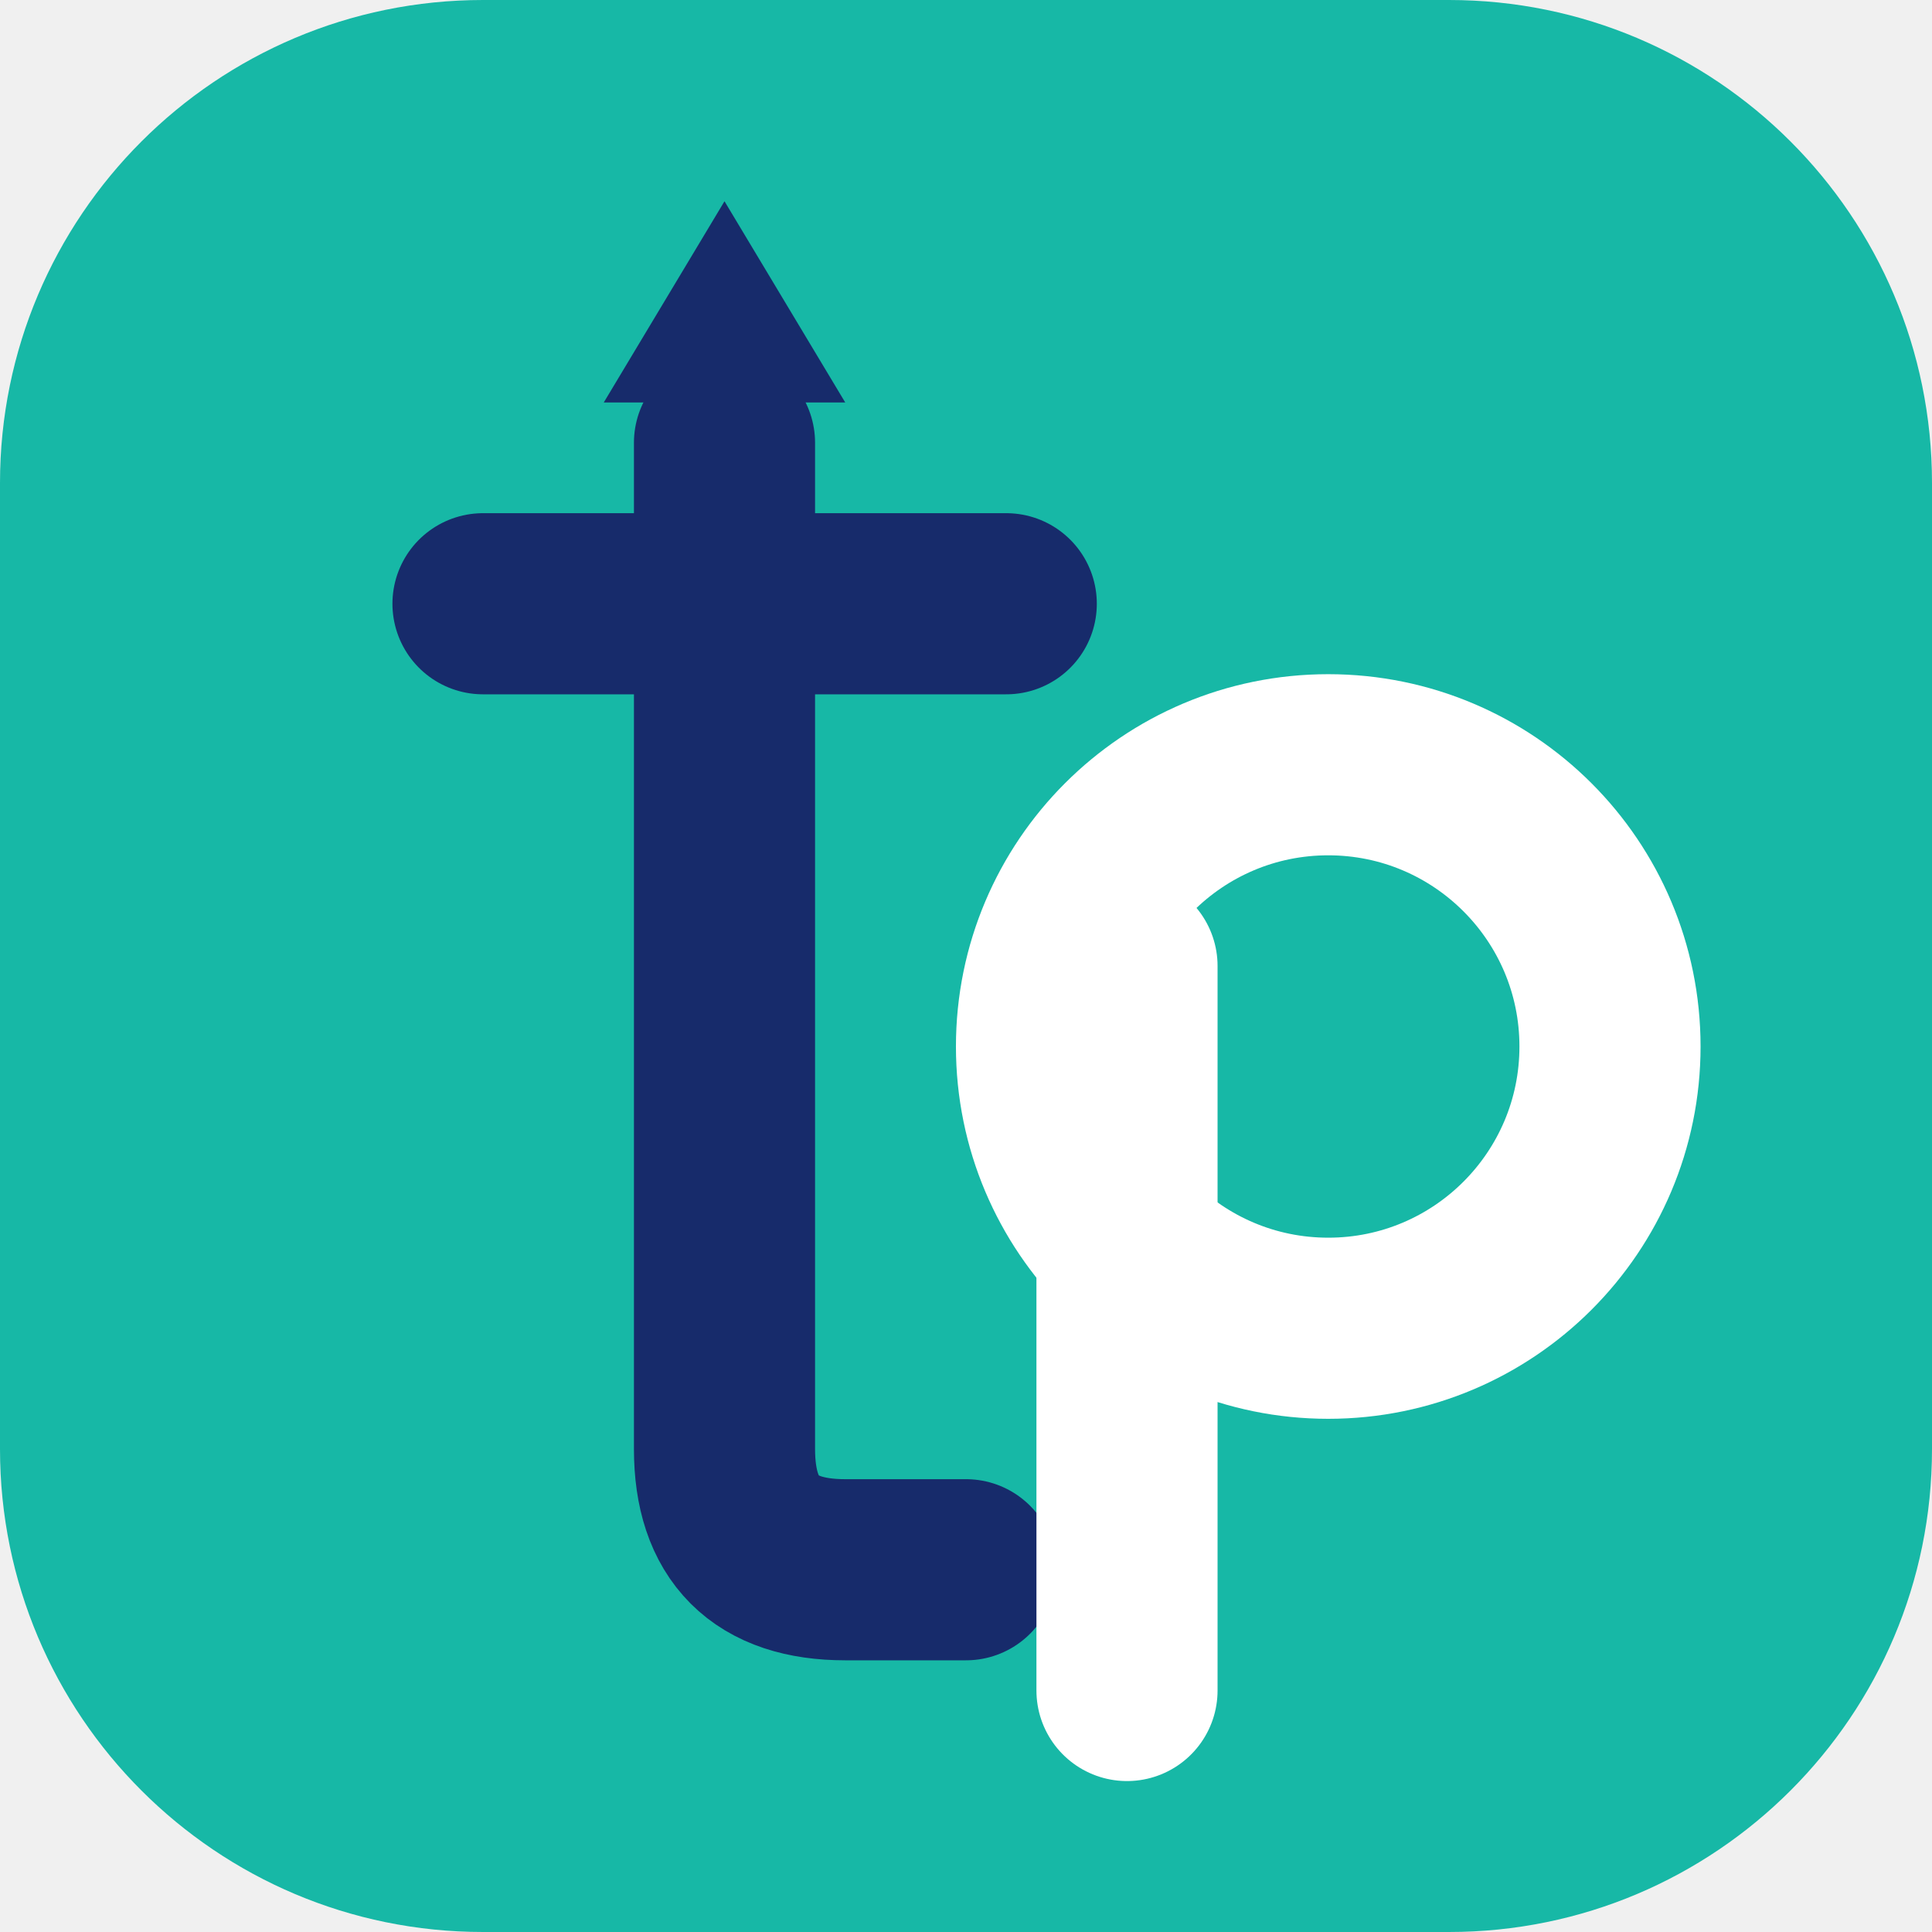
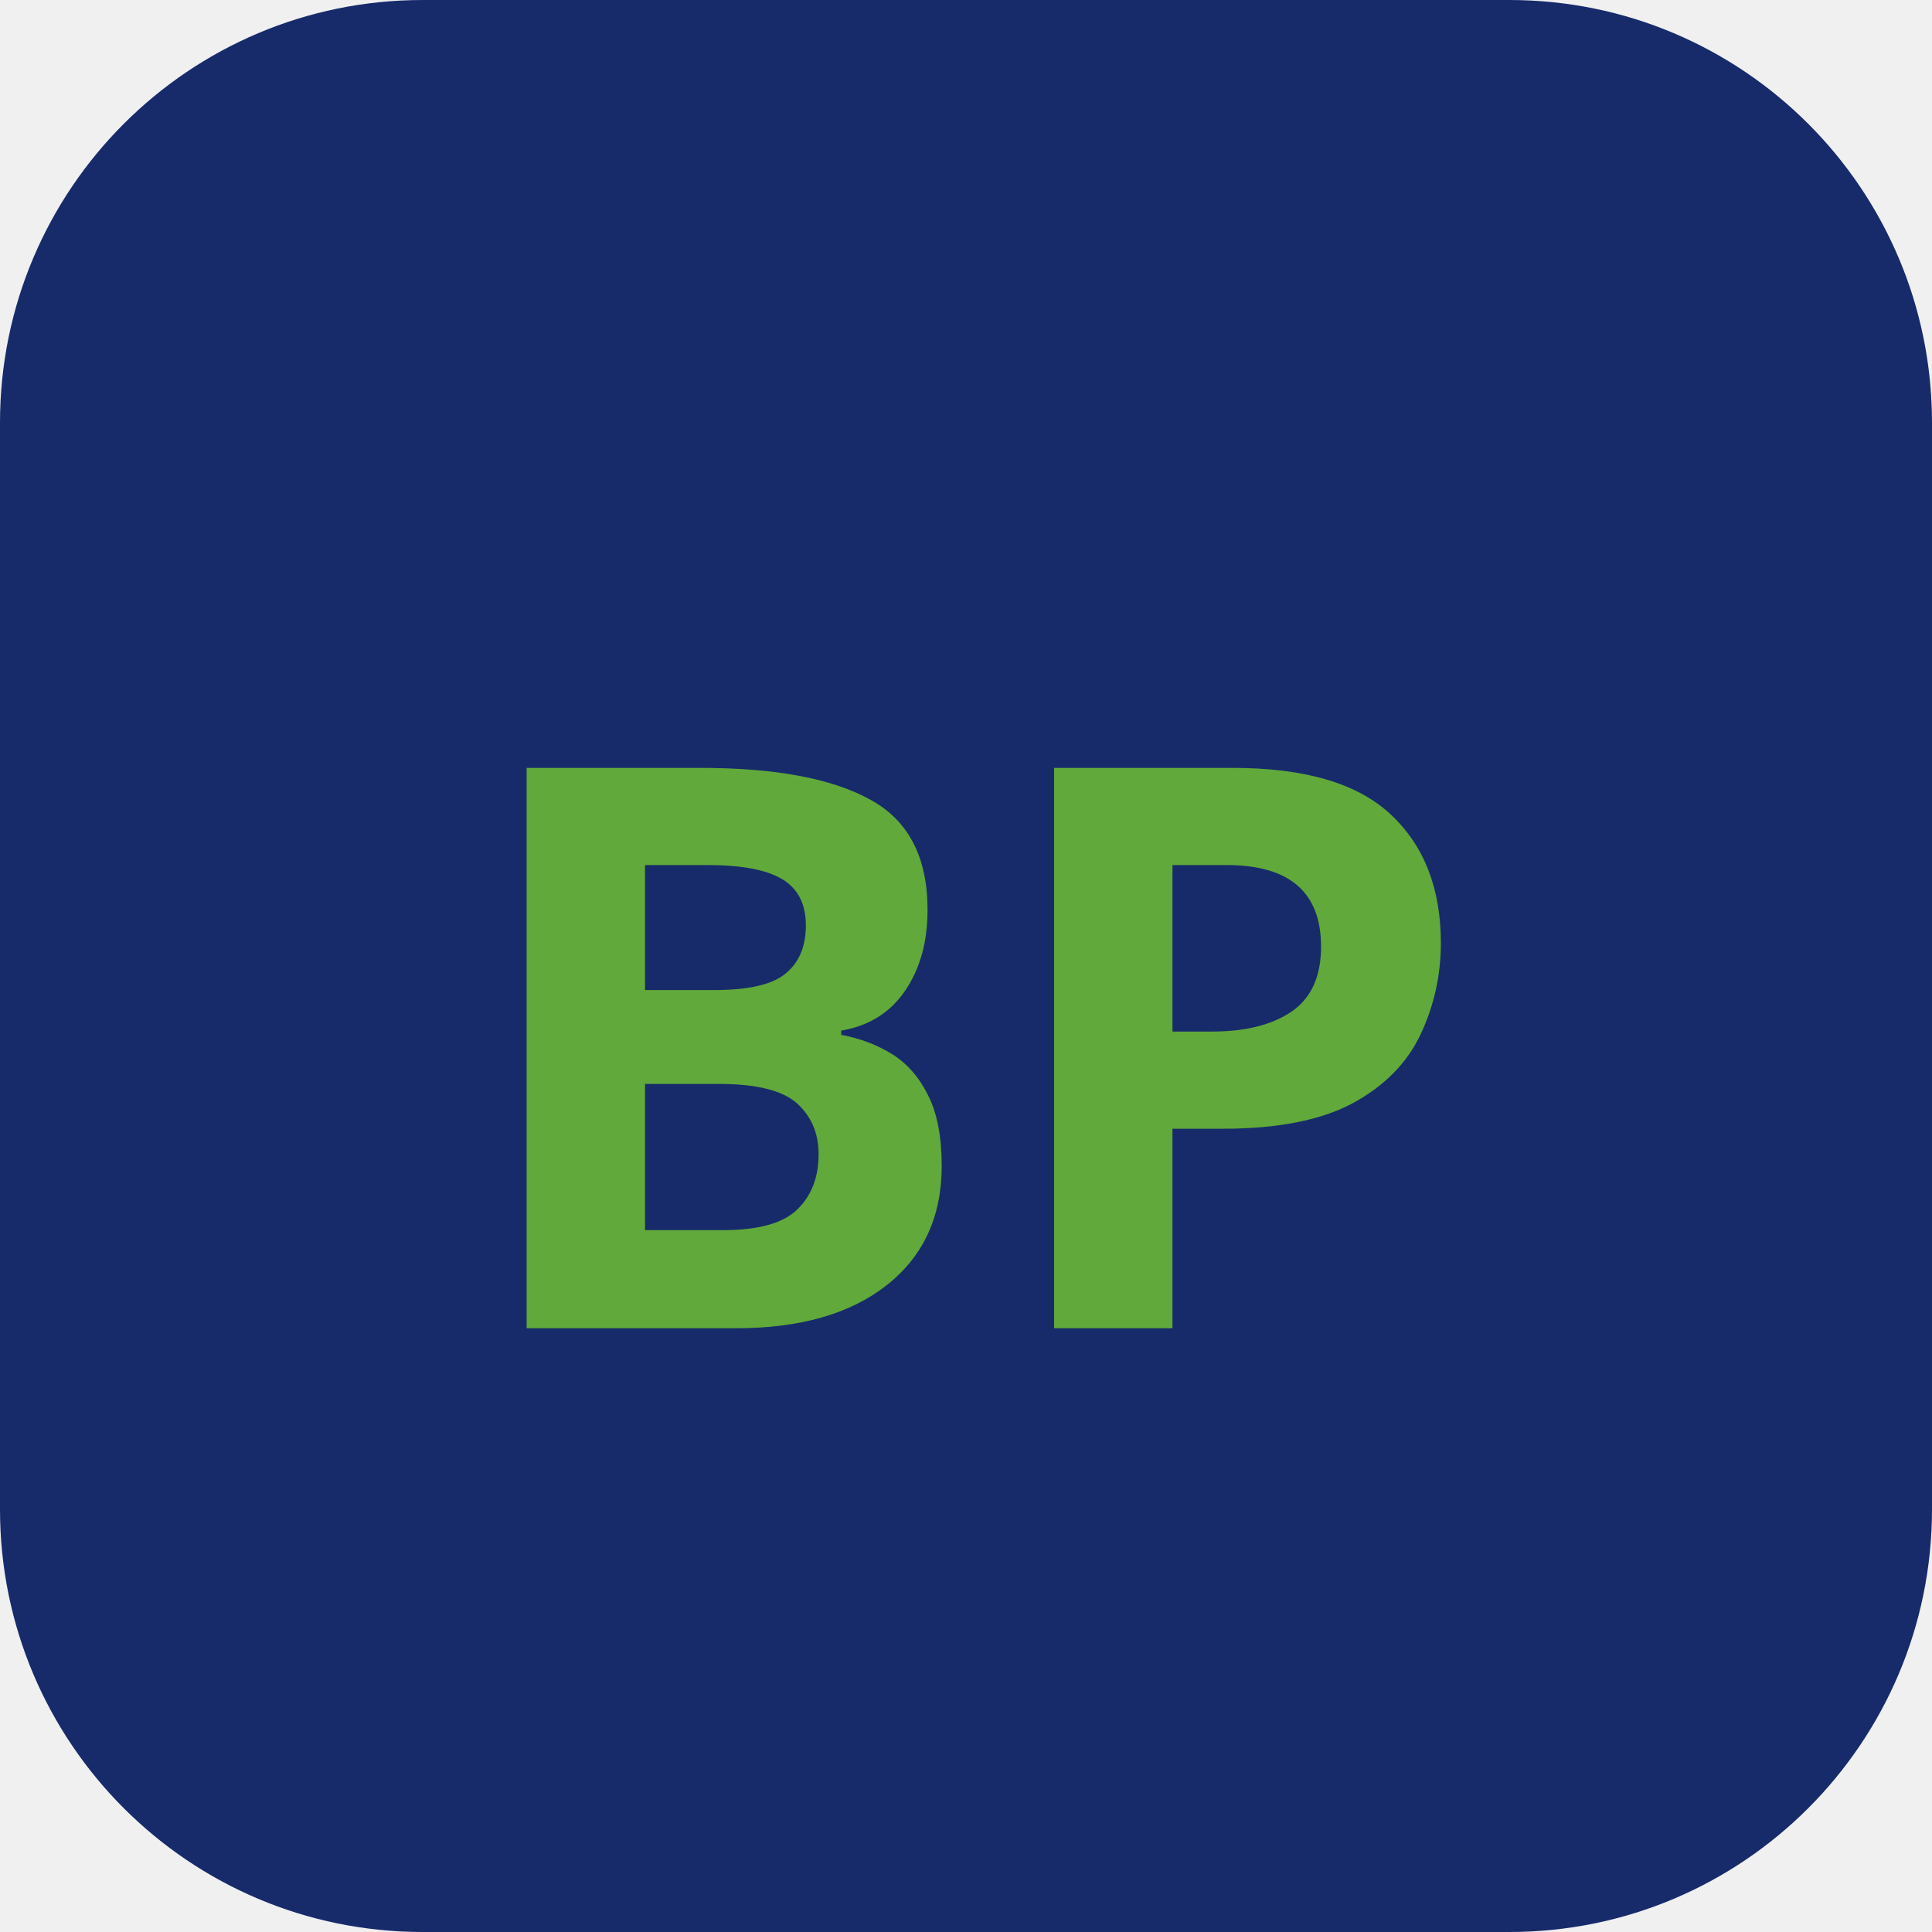
- <svg xmlns="http://www.w3.org/2000/svg" viewBox="0 0 48 48" fill="none" role="img" aria-label="TRANSPE mark">
-   <rect x="0" y="0" width="48" height="48" rx="12" fill="#17B8A6" />
-   <polygon points="15,10 21,10 18,5" fill="#172B6B" />
-   <path d="M12 15 H25 M18 11 V36 Q18 39 21 39 H24" stroke="#172B6B" stroke-width="4.5" stroke-linecap="round" stroke-linejoin="round" fill="none" />
-   <circle cx="33" cy="26" r="7" stroke="#FFFFFF" stroke-width="4.5" fill="none" />
-   <line x1="28" y1="24" x2="28" y2="42" stroke="#FFFFFF" stroke-width="4.5" stroke-linecap="round" />
+ <svg xmlns="http://www.w3.org/2000/svg" viewBox="0 0 64 64" fill="none" role="img" aria-label="BankingPoint24 mark">
+   <rect width="64" height="64" rx="14" fill="#172B6B" />
+   <text x="32" y="44" font-family="'Segoe UI',system-ui,sans-serif" font-weight="800" font-size="26" fill="#61A93A" text-anchor="middle">BP</text>
</svg>
